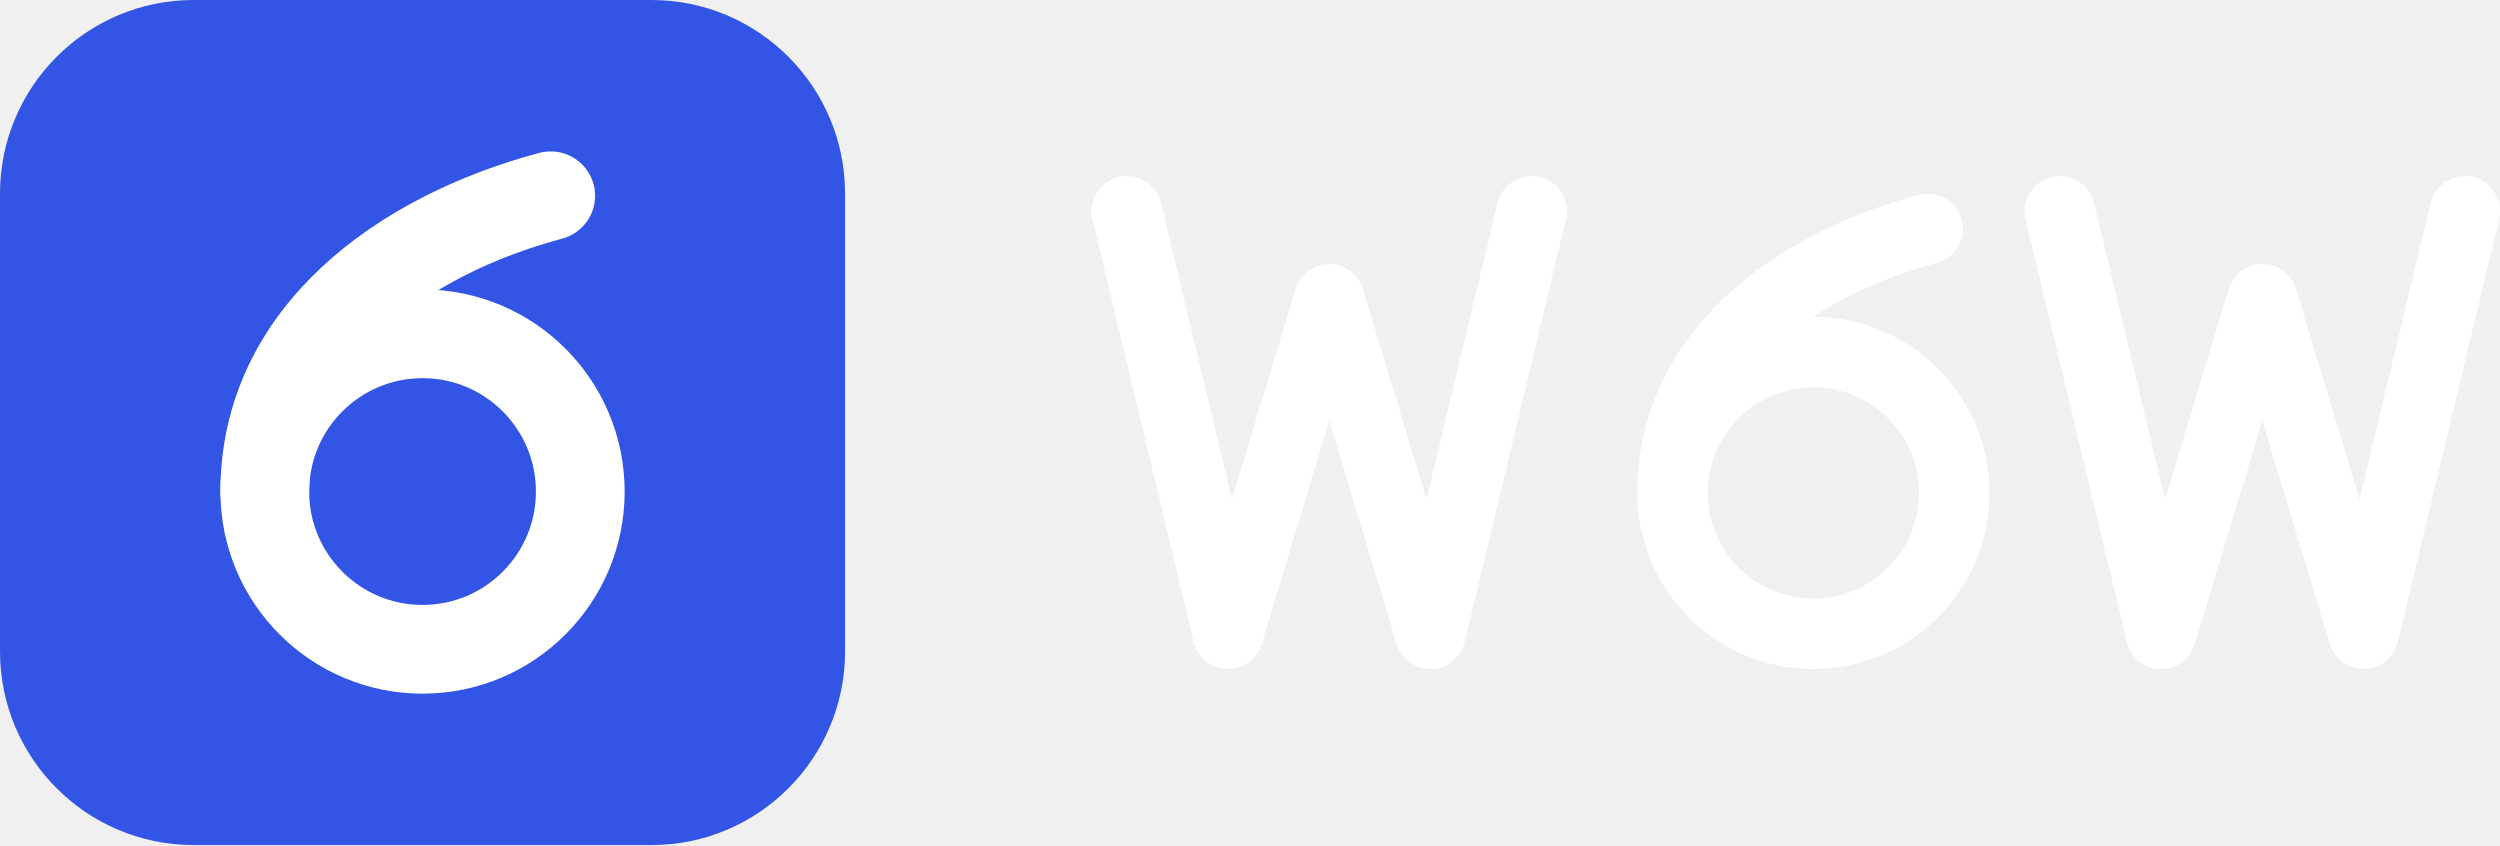
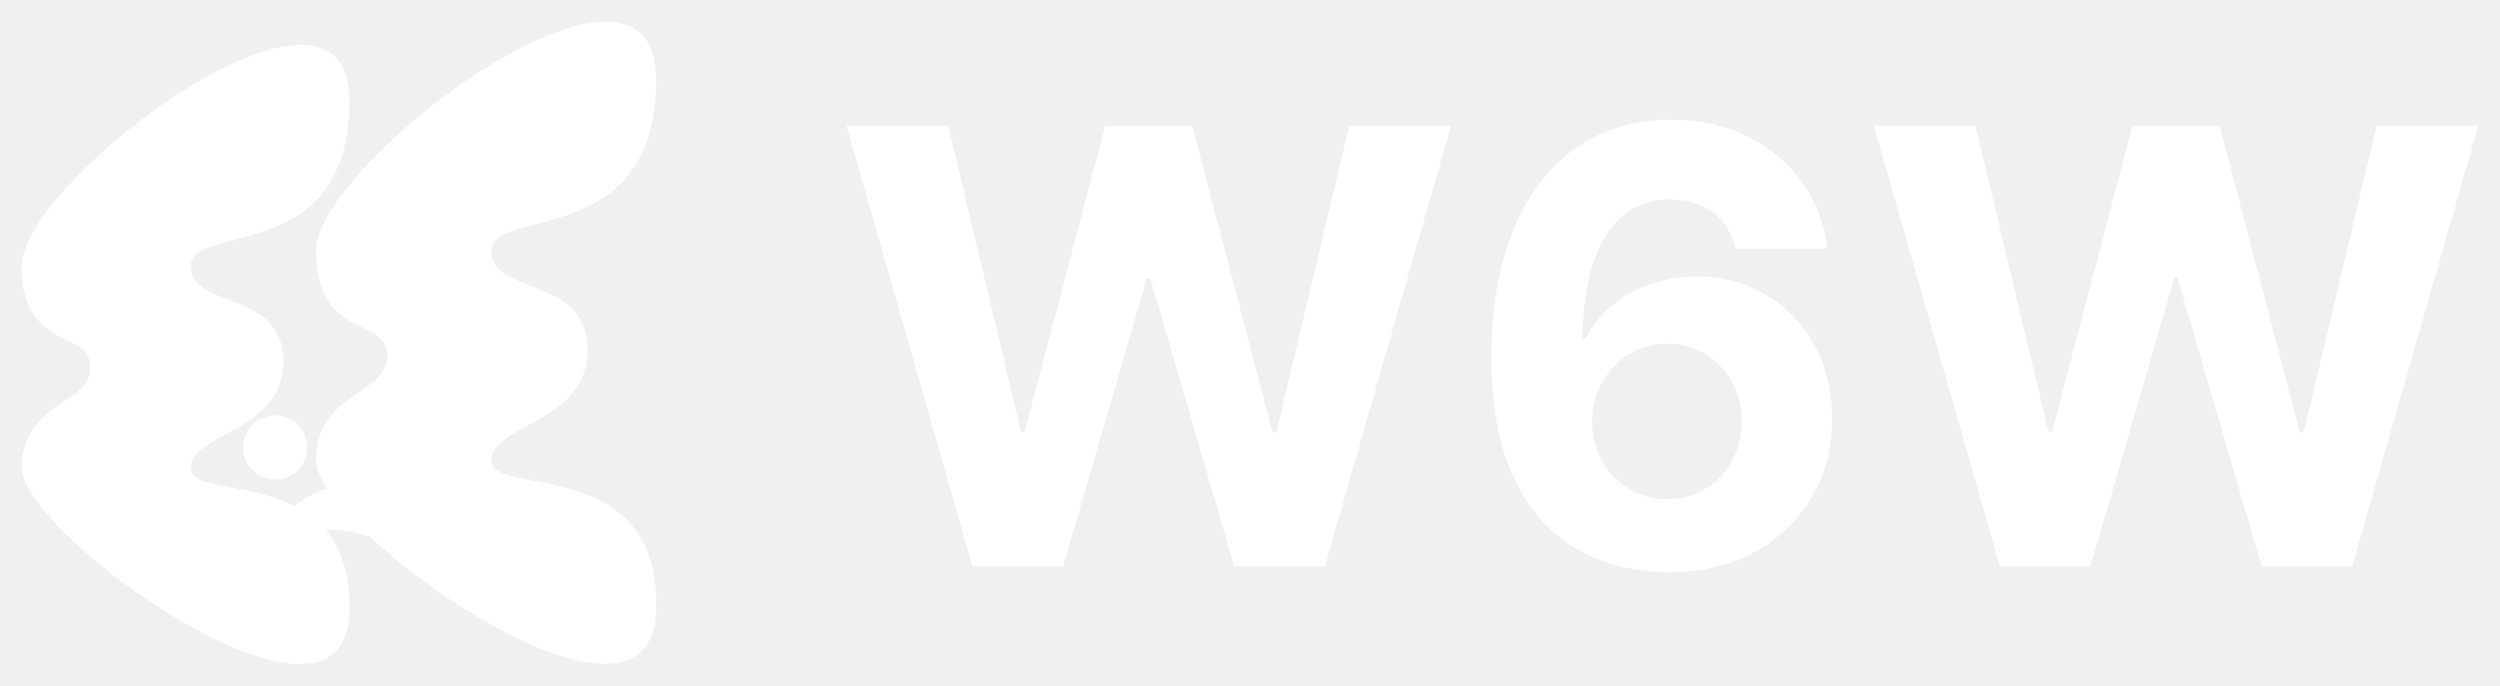
- <svg xmlns="http://www.w3.org/2000/svg" viewBox="0 0 284 96" width="284" height="96" role="img" aria-label="w6w">
-   <rect width="96" height="96" rx="22" fill="#3355E6" />
-   <g transform="translate(48,48) scale(1.12) translate(-48,-48) translate(-30,23)" fill="none" stroke="#FFFFFF" stroke-width="9" stroke-linecap="round" stroke-linejoin="round">
-     <path d="M91 2 C 76 6, 62 16, 62 32" />
-     <circle cx="78" cy="32" r="16" />
-   </g>
-   <g transform="translate(128,24)" fill="none" stroke="#FFFFFF" stroke-width="8" stroke-linecap="round" stroke-linejoin="round">
-     <path d="M0 0 L11.5 48 L23 10 L34.5 48 L46 0" />
-     <path d="M91 2 C 76 6, 62 16, 62 32" />
-     <circle cx="78" cy="32" r="16" />
-     <path d="M106 0 L117.5 48 L129 10 L140.5 48 L152 0" />
+ <svg xmlns="http://www.w3.org/2000/svg" viewBox="-16 -16 1844.538 505.968" width="1844.54" height="505.97" role="img" aria-label="w6w">
+   <g fill="#FFFFFF" transform="translate(-67.9016,-105.2733)">
+     <path d="M67.902 285.578C67.902 221.946 309.731 41.895 309.731 163.736C309.731 285.578 192.642 253.401 192.642 285.578C192.642 317.756 260.944 302.571 260.944 355.719C260.944 408.866 192.642 408.092 192.642 434.691C192.642 461.291 313.345 429.113 309.731 541.555C306.117 653.996 67.902 483.707 67.902 434.691C67.902 385.676 118.558 388.62 118.558 360.135C118.558 331.65 67.902 349.211 67.902 285.578Z" />
+     <path d="M285.062 274.496C285.062 208.51 535.993 21.8 535.993 148.148C535.994 274.496 414.498 241.128 414.498 274.496C414.498 307.864 485.37 292.117 485.37 347.23C485.37 402.343 414.498 401.54 414.498 429.123C414.498 456.706 539.744 423.338 535.994 539.938C532.244 656.538 285.062 479.951 285.062 429.123C285.062 378.295 337.625 381.348 337.625 351.81C337.625 322.272 285.062 340.482 285.062 274.496Z" />
+     <path d="M234.531 558.572C237.269 552.545 239.524 545.907 241.709 539.122C233.666 532.149 218.055 522.708 190.113 509.939C92.199 465.197 222.859 495.35 276.679 457.416C330.5 419.482 424.848 523.233 337.308 489.514C263.377 461.036 253.58 502.259 241.709 539.122C261.851 556.585 234.531 558.572 234.531 558.572Z" />
+     <circle cx="254.91" cy="419.441" r="23.668" />
+     <path d="M769.397 507L676.41 182.021H751.466L805.259 407.824H807.957L867.304 182.021H931.57L990.758 408.3H993.614L1047.41 182.021H1122.46L1029.48 507H962.512L900.627 294.526H898.088L836.361 507H769.397ZM1282.06 511.443C1265.34 511.337 1249.21 508.534 1233.66 503.033C1218.21 497.532 1204.36 488.593 1192.08 476.216C1179.81 463.839 1170.08 447.442 1162.89 427.025C1155.8 406.608 1152.26 381.536 1152.26 351.81C1152.36 324.517 1155.48 300.132 1161.62 278.658C1167.86 257.077 1176.75 238.776 1188.28 223.754C1199.91 208.732 1213.82 197.307 1230.01 189.479C1246.19 181.545 1264.34 177.578 1284.44 177.578C1306.12 177.578 1325.27 181.809 1341.88 190.272C1358.49 198.629 1371.82 210.002 1381.87 224.389C1392.02 238.776 1398.16 254.908 1400.27 272.786H1332.52C1329.87 261.467 1324.32 252.581 1315.86 246.128C1307.39 239.675 1296.92 236.448 1284.44 236.448C1263.28 236.448 1247.2 245.652 1236.2 264.059C1225.3 282.466 1219.75 307.485 1219.54 339.115H1221.76C1226.62 329.489 1233.18 321.29 1241.43 314.52C1249.79 307.643 1259.26 302.407 1269.84 298.81C1280.52 295.108 1291.79 293.256 1303.64 293.256C1322.89 293.256 1340.03 297.805 1355.05 306.903C1370.07 315.895 1381.92 328.272 1390.59 344.034C1399.27 359.797 1403.61 377.833 1403.61 398.145C1403.61 420.148 1398.48 439.719 1388.21 456.857C1378.06 473.994 1363.83 487.429 1345.53 497.162C1327.33 506.788 1306.18 511.549 1282.06 511.443ZM1281.74 457.491C1292.32 457.491 1301.79 454.953 1310.14 449.875C1318.5 444.797 1325.06 437.921 1329.82 429.246C1334.58 420.572 1336.96 410.839 1336.96 400.049C1336.96 389.258 1334.58 379.579 1329.82 371.01C1325.17 362.441 1318.71 355.618 1310.46 350.54C1302.21 345.462 1292.79 342.924 1282.22 342.924C1274.28 342.924 1266.93 344.405 1260.16 347.367C1253.49 350.329 1247.62 354.454 1242.55 359.744C1237.57 365.033 1233.66 371.169 1230.8 378.151C1227.95 385.027 1226.52 392.379 1226.52 400.207C1226.52 410.68 1228.9 420.254 1233.66 428.929C1238.53 437.603 1245.08 444.532 1253.34 449.716C1261.69 454.9 1271.16 457.491 1281.74 457.491ZM1527.38 507L1434.39 182.021H1509.45L1563.24 407.824H1565.94L1625.28 182.021H1689.55L1748.74 408.3H1751.59L1805.39 182.021H1880.44L1787.46 507H1720.49L1658.61 294.526H1656.07L1594.34 507H1527.38Z" />
  </g>
</svg>
